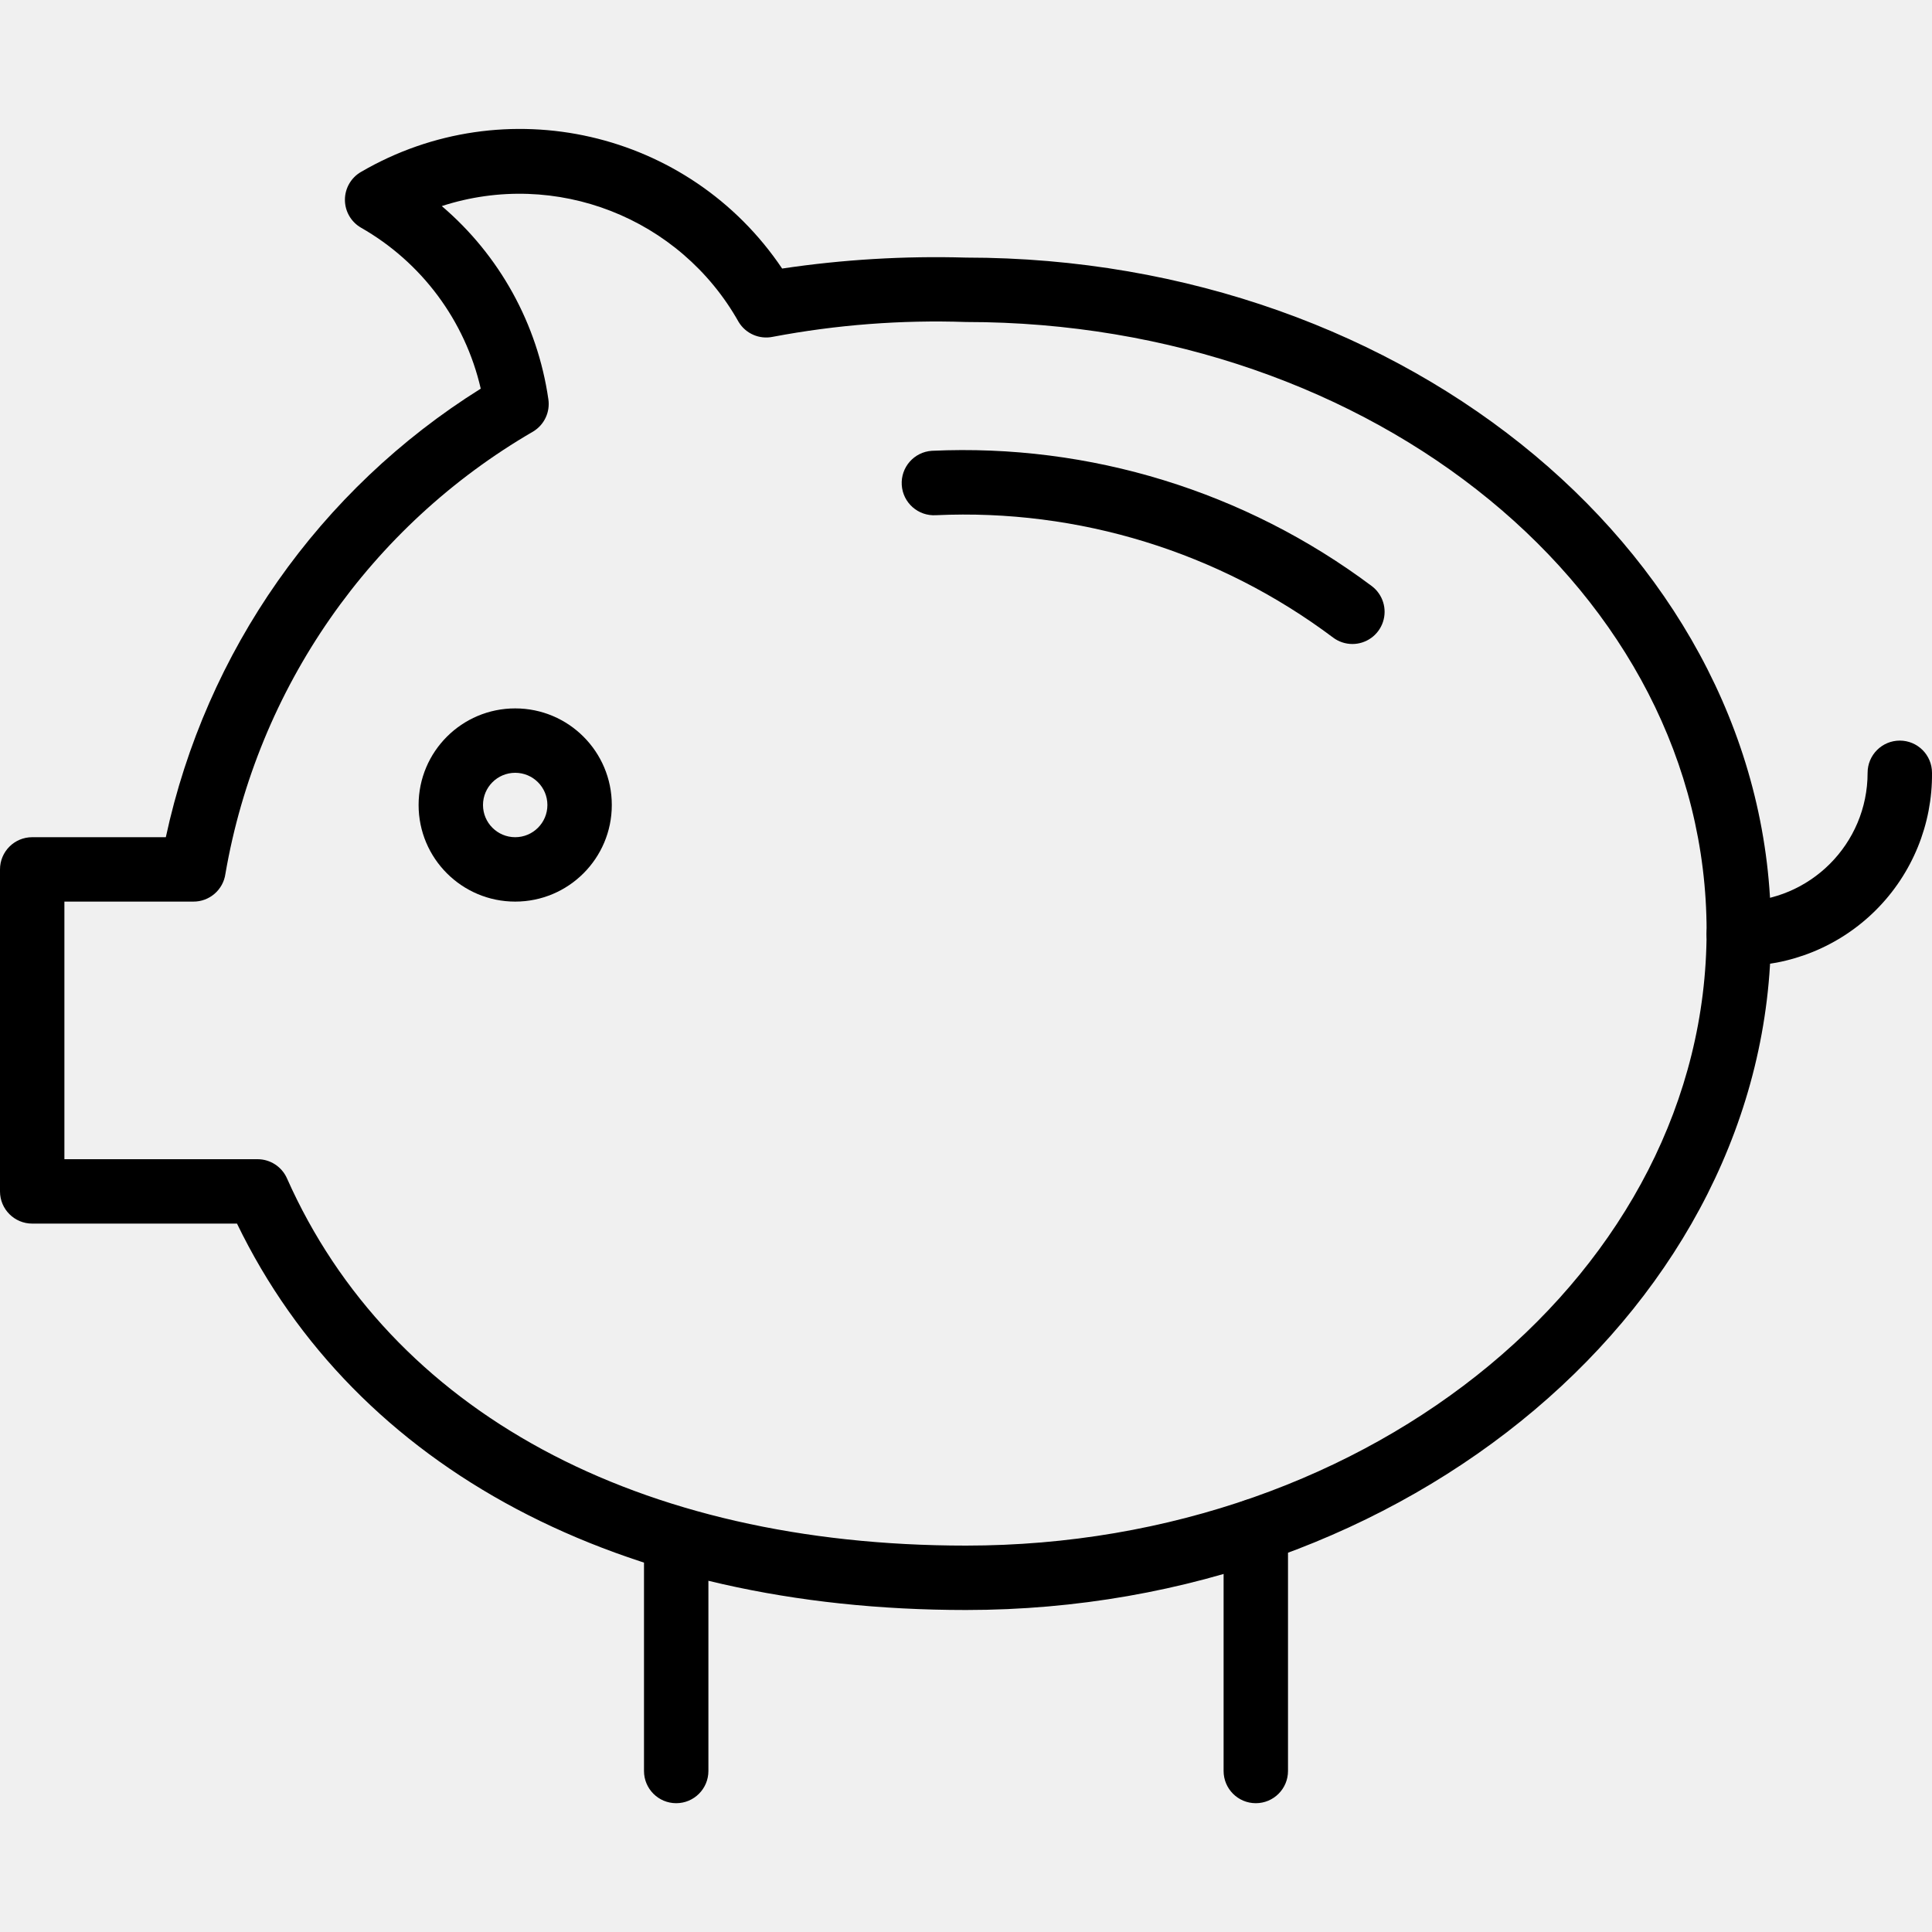
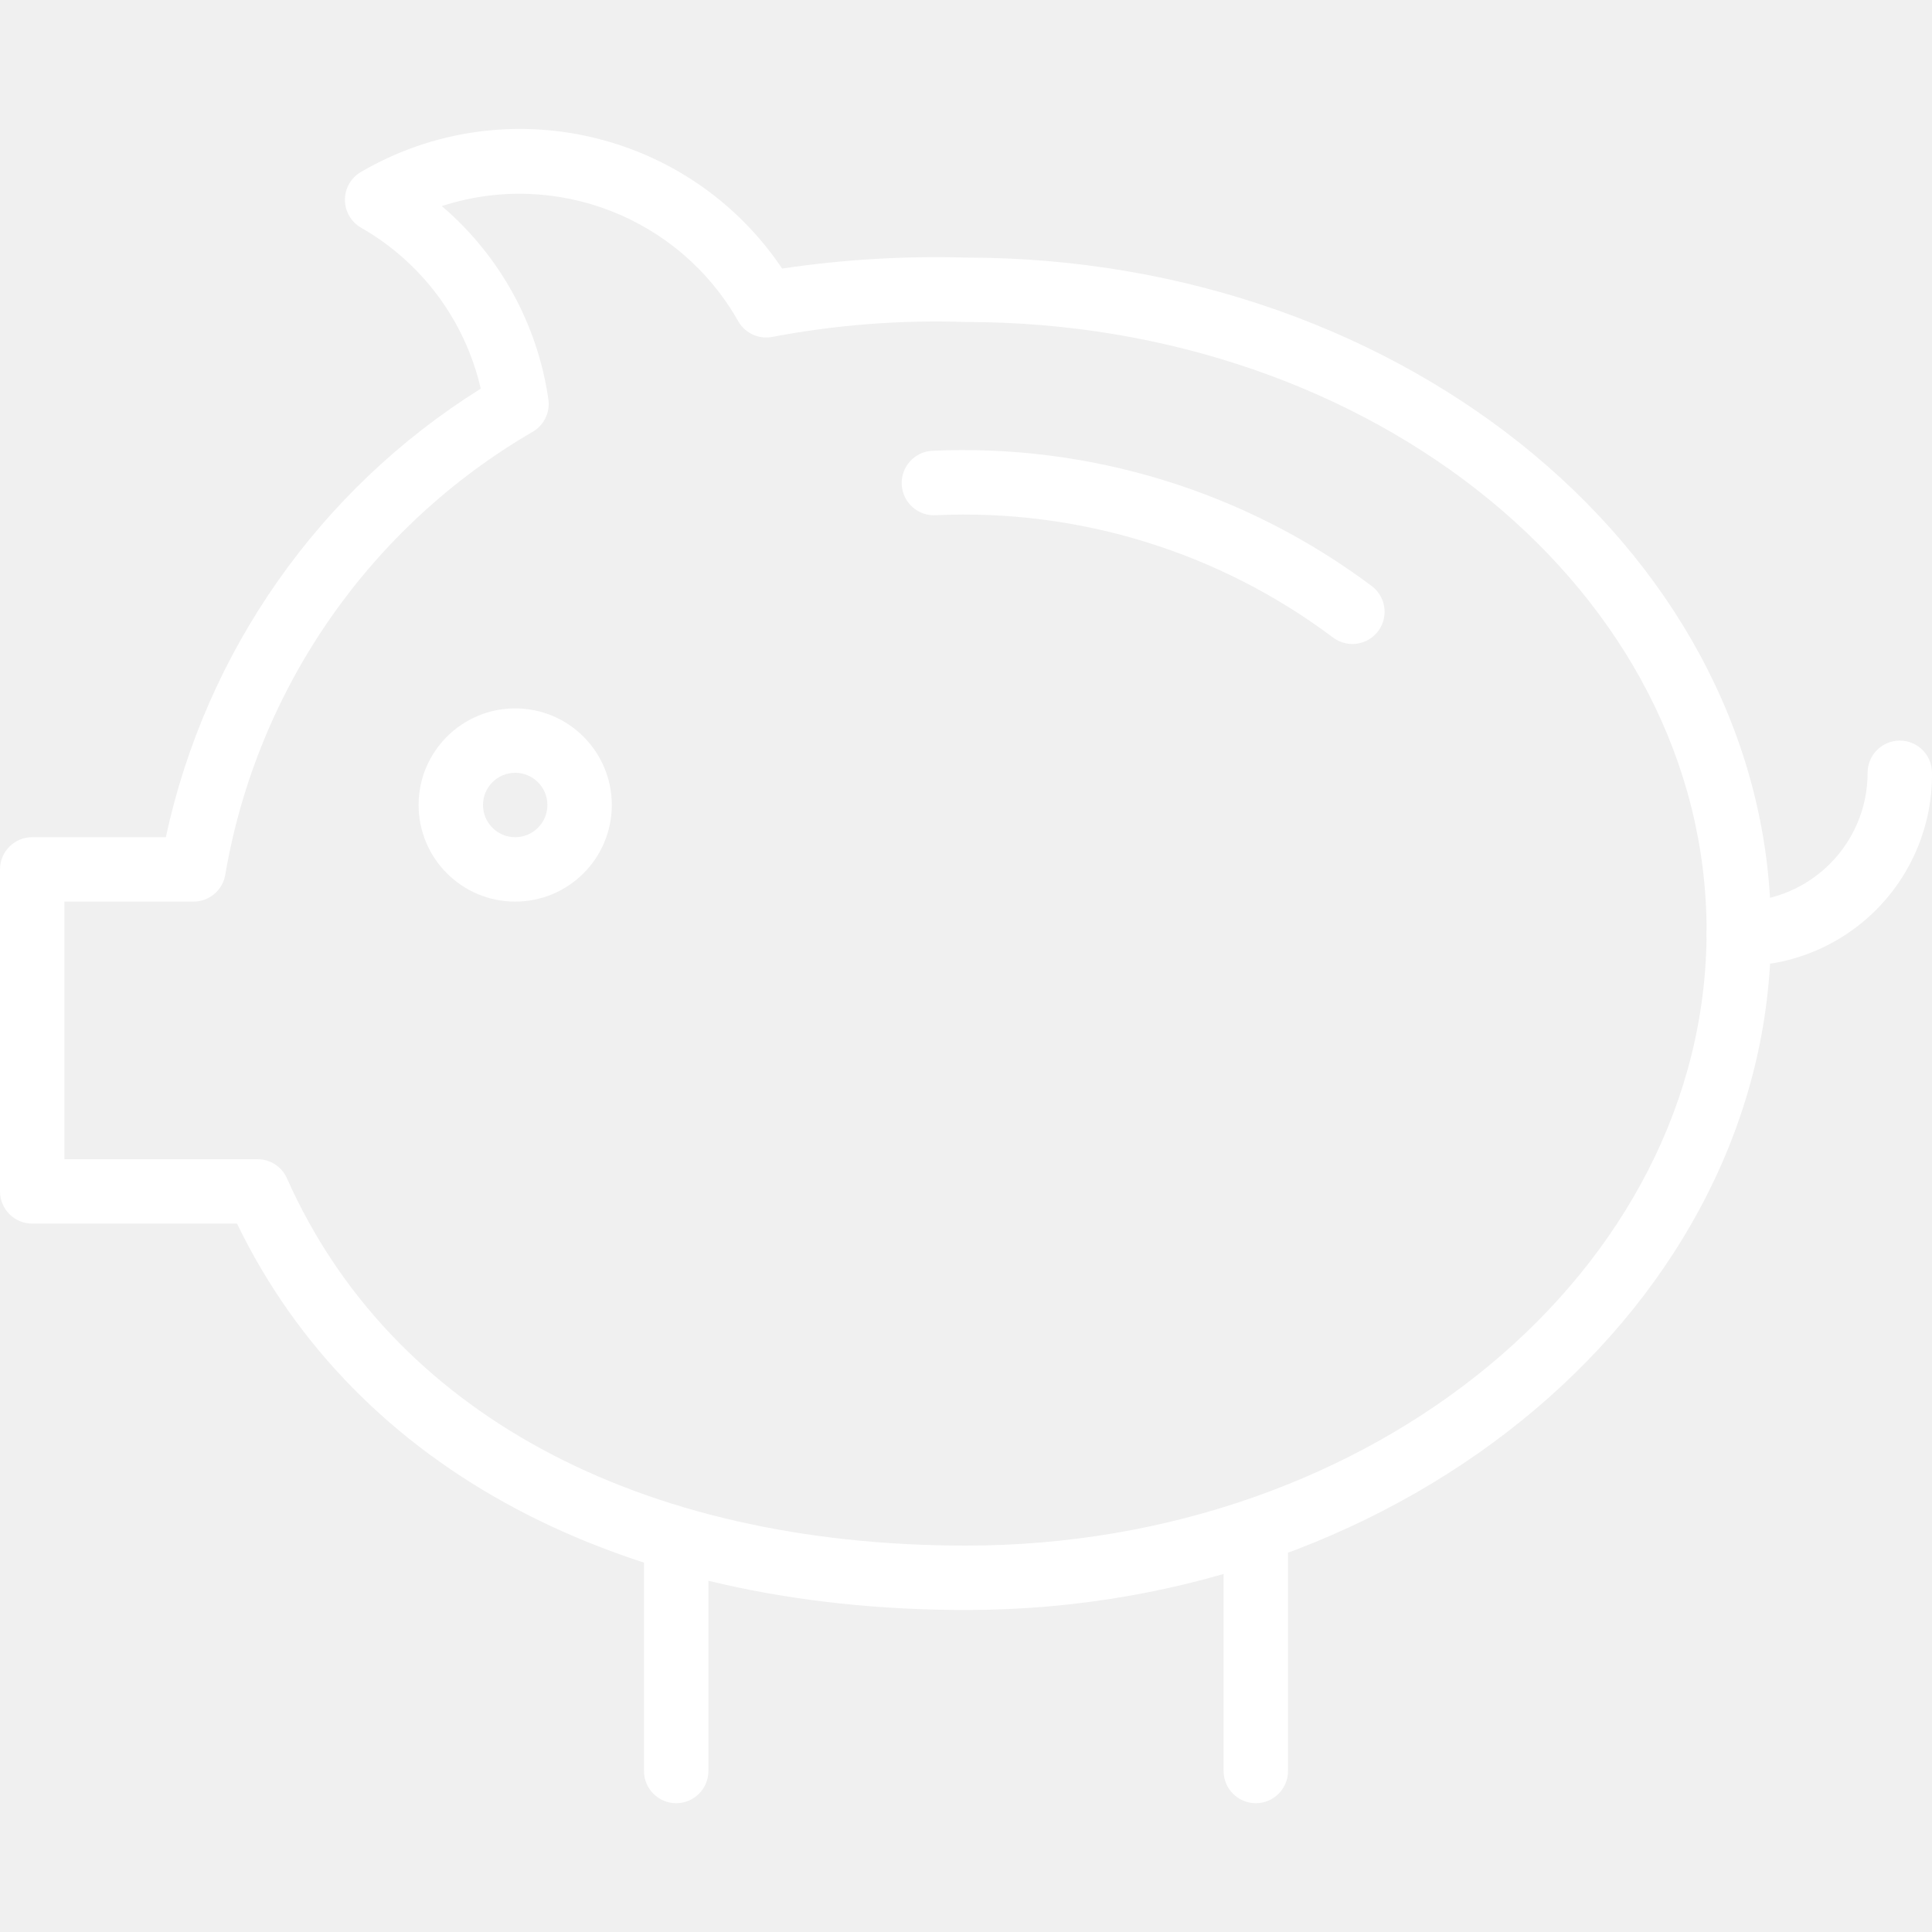
<svg xmlns="http://www.w3.org/2000/svg" id="Layer_1" data-name="Layer 1" viewBox="0 0 60 60">
-   <path d="M42,20a1,1,0,0,1-.6-.2A19.08,19.08,0,0,0,29.07,16a1,1,0,1,1-.13-2A21.16,21.16,0,0,1,42.6,18.2,1,1,0,0,1,42,20Z" />
-   <path d="M54,30a1,1,0,0,1,0-2,4,4,0,0,0,4-4,1,1,0,0,1,2,0A5.94,5.94,0,0,1,54,30Z" />
-   <path d="M30,50C19.27,50,11.06,45.64,7.36,38H1a1,1,0,0,1-1-1V27a1,1,0,0,1,1-1H5.15a21.86,21.86,0,0,1,9.78-13.93,7.76,7.76,0,0,0-3.72-5,1,1,0,0,1,0-1.73,9.81,9.81,0,0,1,13.08,3A32.41,32.41,0,0,1,30,8c13.76,0,25,9.39,25,20.92S43.76,50,30,50ZM2,36H8a1,1,0,0,1,.91.59C12.13,43.84,19.82,48,30,48c12.66,0,23-8.56,23-19.08S42.66,10,30,10a27.26,27.26,0,0,0-6,.46A1,1,0,0,1,22.94,10a7.81,7.81,0,0,0-9.22-3.6,9.7,9.7,0,0,1,3.31,6,1,1,0,0,1-.47,1A19.76,19.76,0,0,0,7,27.14,1,1,0,0,1,6,28H2Z" />
-   <path d="M21,56a1,1,0,0,1-1-1V47.8a1,1,0,0,1,2,0V55A1,1,0,0,1,21,56Z" />
-   <path d="M39,56a1,1,0,0,1-1-1V47.54a1,1,0,0,1,2,0V55A1,1,0,0,1,39,56Z" />
-   <path d="M16,28a3,3,0,1,1,3-3A3,3,0,0,1,16,28Zm0-4a1,1,0,1,0,1,1A1,1,0,0,0,16,24Z" />
+   <defs>
+     <style>.cls-1{fill:#fff;}</style>
+   </defs>
+   <path class="cls-1" d="M42,20a1,1,0,0,1-.6-.2A19.08,19.08,0,0,0,29.07,16a1,1,0,1,1-.13-2A21.16,21.16,0,0,1,42.6,18.2,1,1,0,0,1,42,20Z" />
+   <path class="cls-1" d="M54,30a1,1,0,0,1,0-2,4,4,0,0,0,4-4,1,1,0,0,1,2,0A5.94,5.94,0,0,1,54,30Z" />
+   <path class="cls-1" d="M30,50C19.27,50,11.06,45.64,7.36,38H1a1,1,0,0,1-1-1V27a1,1,0,0,1,1-1H5.15a21.86,21.86,0,0,1,9.78-13.93,7.76,7.76,0,0,0-3.72-5,1,1,0,0,1,0-1.73,9.81,9.81,0,0,1,13.08,3A32.41,32.41,0,0,1,30,8c13.76,0,25,9.39,25,20.92S43.76,50,30,50ZM2,36H8a1,1,0,0,1,.91.59C12.13,43.84,19.82,48,30,48c12.66,0,23-8.56,23-19.08S42.66,10,30,10a27.26,27.26,0,0,0-6,.46A1,1,0,0,1,22.94,10a7.81,7.81,0,0,0-9.22-3.6,9.7,9.7,0,0,1,3.31,6,1,1,0,0,1-.47,1A19.76,19.76,0,0,0,7,27.14,1,1,0,0,1,6,28H2Z" />
+   <path class="cls-1" d="M21,56a1,1,0,0,1-1-1V47.8a1,1,0,0,1,2,0V55A1,1,0,0,1,21,56Z" />
+   <path class="cls-1" d="M39,56a1,1,0,0,1-1-1V47.54a1,1,0,0,1,2,0V55A1,1,0,0,1,39,56Z" />
+   <path class="cls-1" d="M16,28a3,3,0,1,1,3-3A3,3,0,0,1,16,28Zm0-4a1,1,0,1,0,1,1A1,1,0,0,0,16,24Z" />
</svg>
